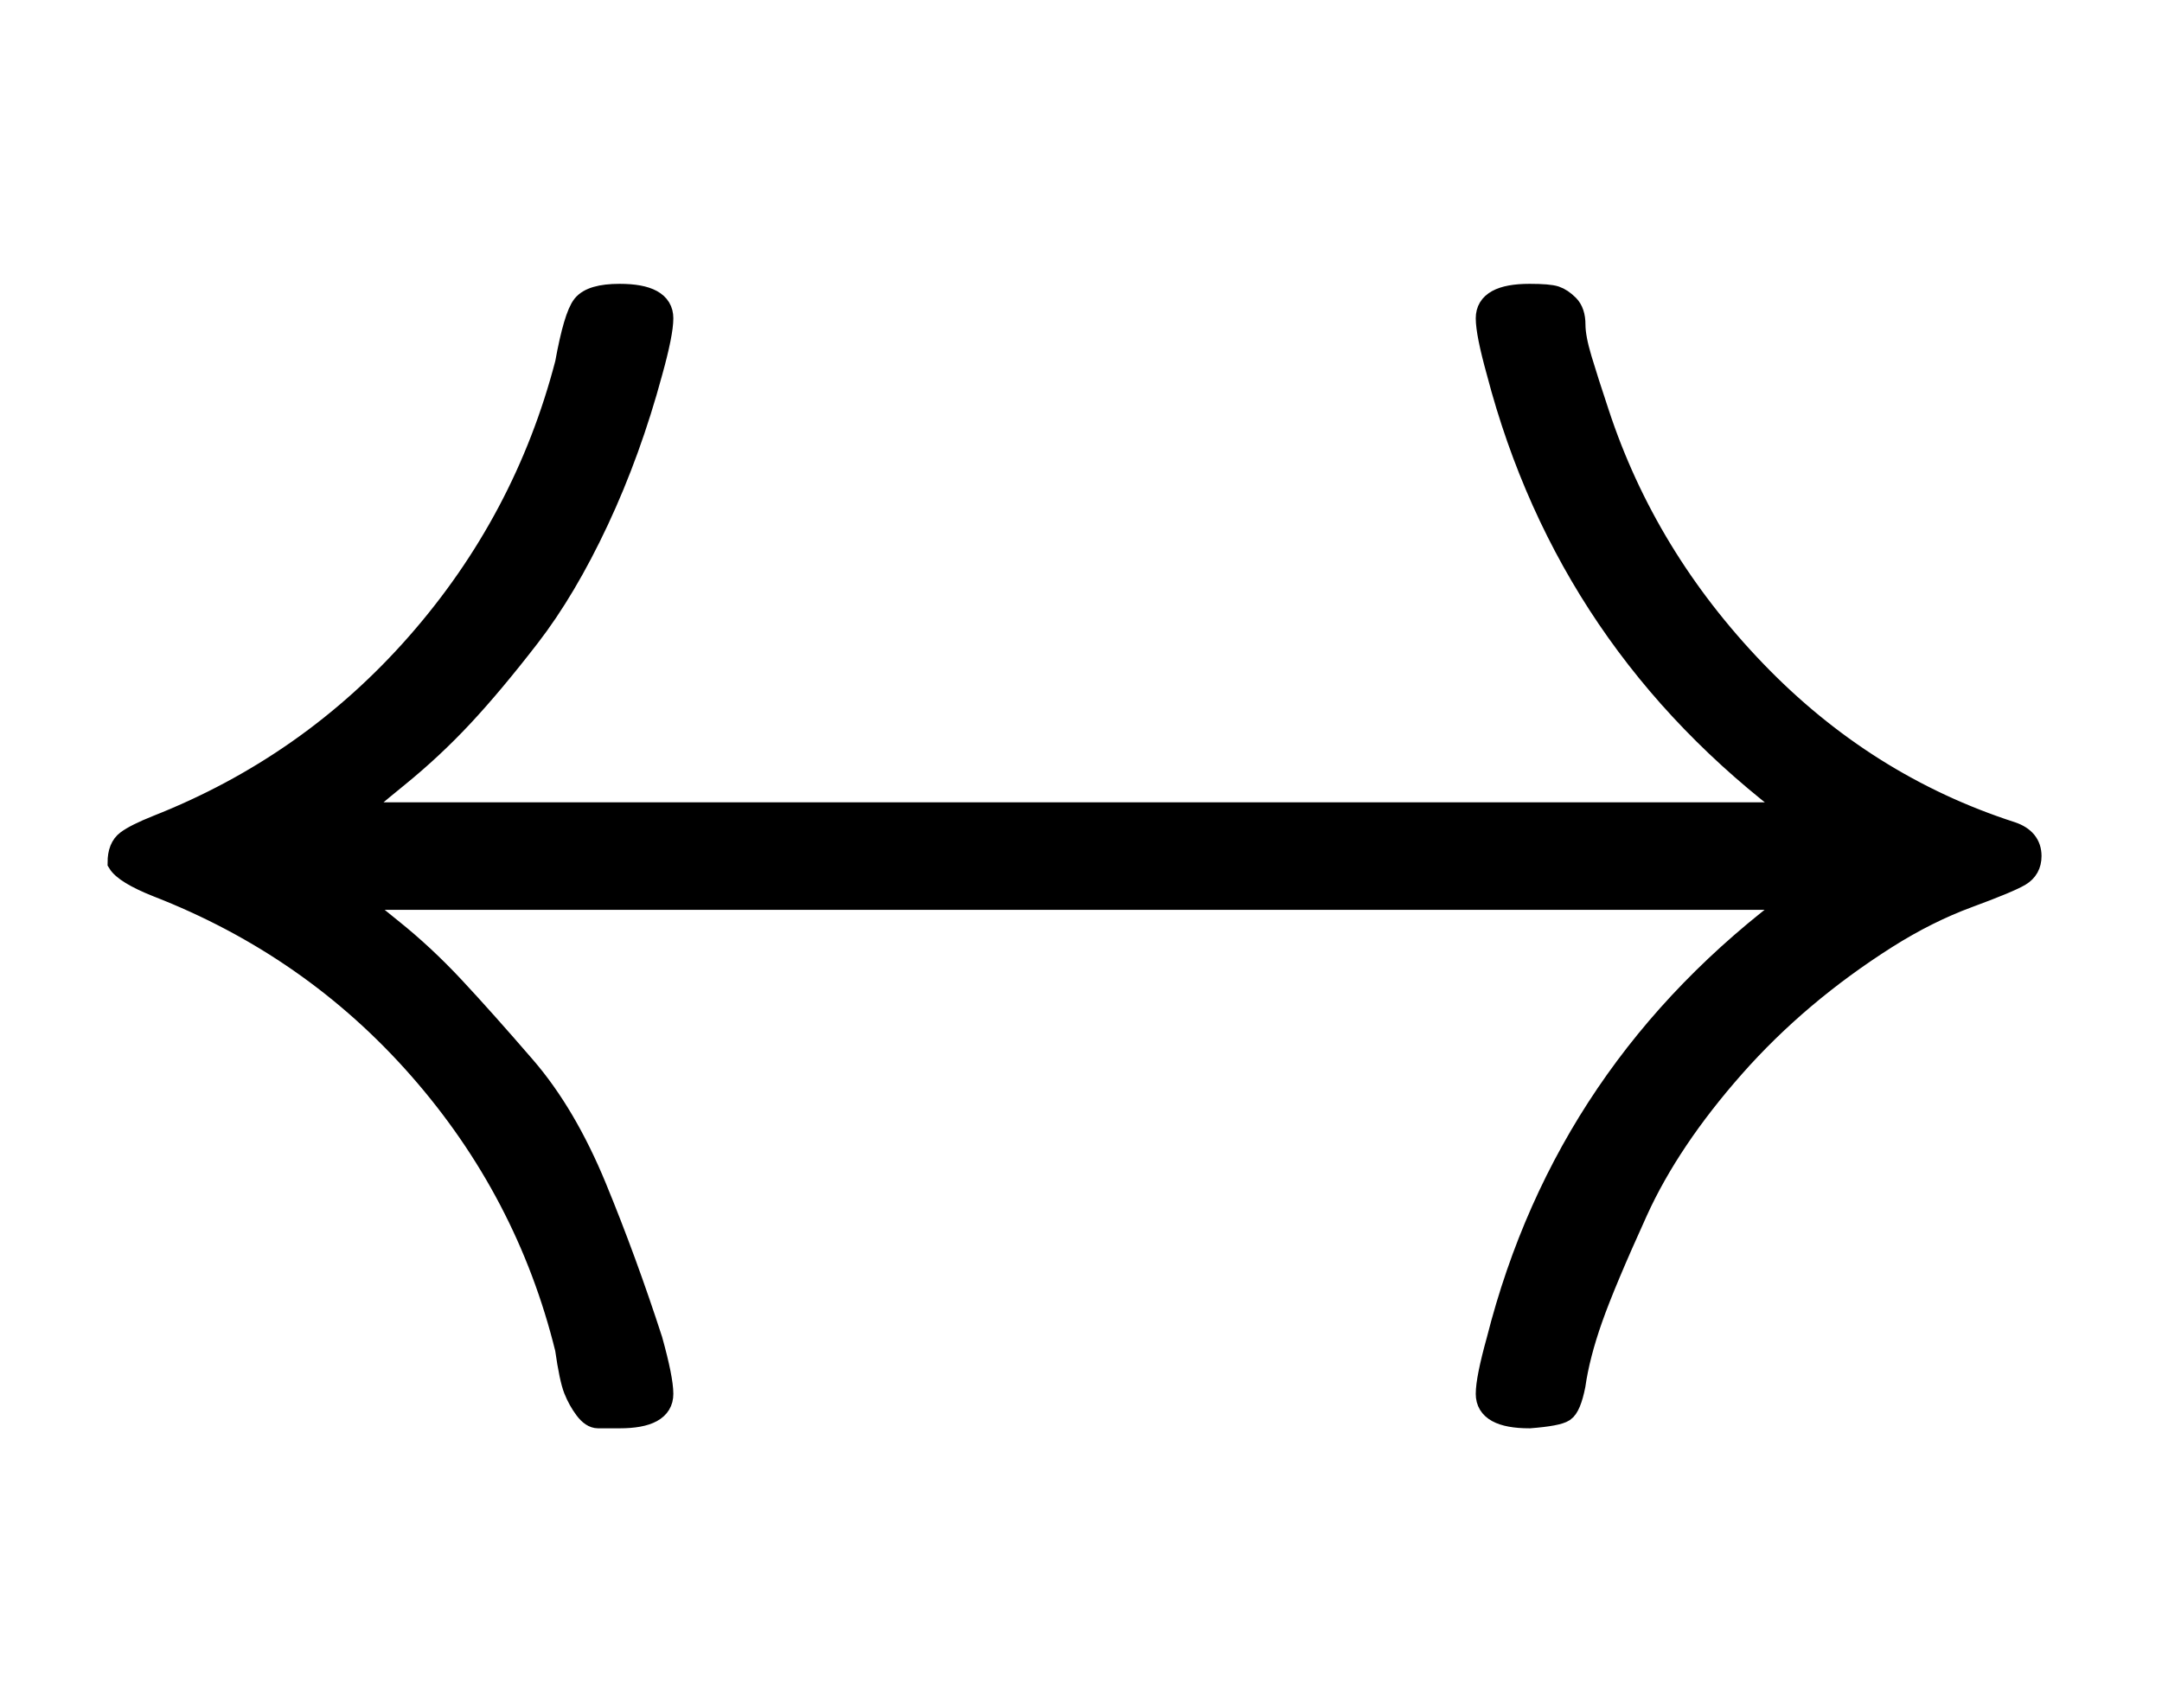
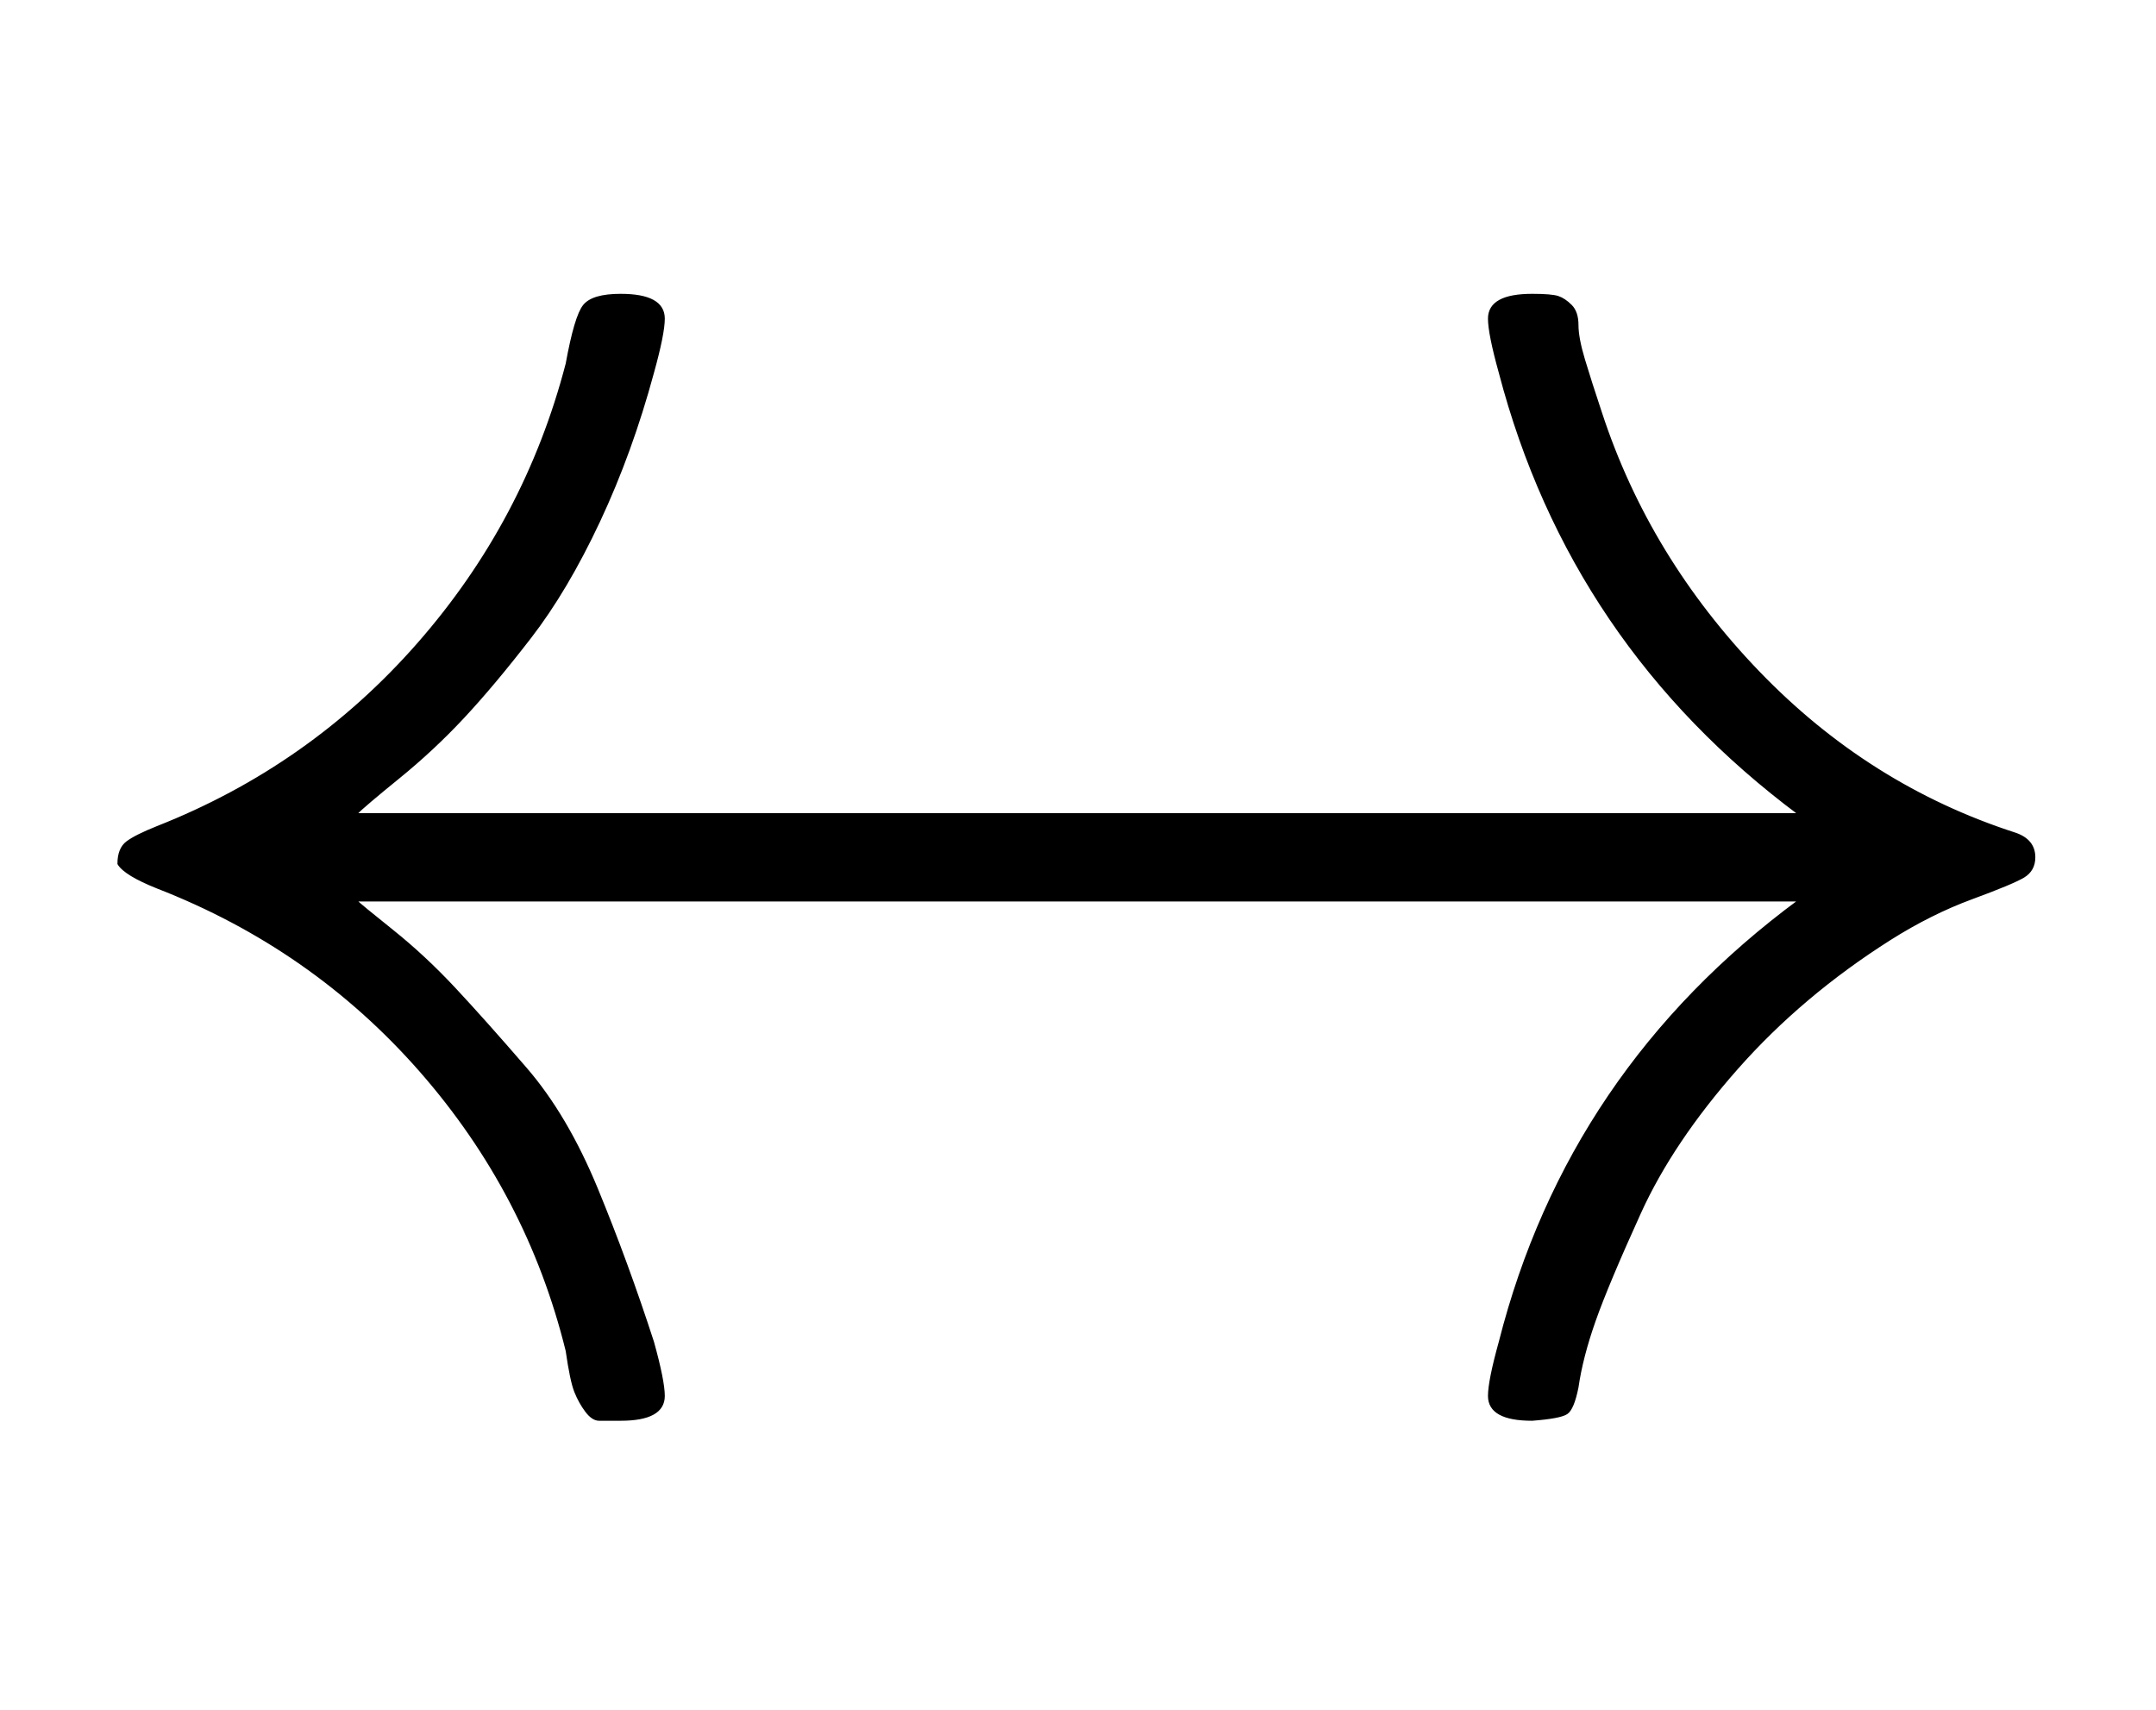
- <svg xmlns="http://www.w3.org/2000/svg" xmlns:xlink="http://www.w3.org/1999/xlink" width="2.334ex" height="1.843ex" style="vertical-align: -0.338ex;" viewBox="0 -647.8 1005 793.3">
-   <defs>
-     <path stroke-width="10" id="E1-MJMAIN-2194" d="M263 479Q267 501 271 506T288 511Q308 511 308 500Q308 493 303 475Q293 438 278 406T246 352T215 315T185 287T165 270H835Q729 349 696 475Q691 493 691 500Q691 511 711 511Q720 511 723 510T729 506T732 497T735 481T743 456Q765 389 816 336T935 261Q944 258 944 250Q944 244 939 241T915 231T877 212Q836 186 806 152T761 85T740 35T732 4Q730 -6 727 -8T711 -11Q691 -11 691 0Q691 7 696 25Q728 151 835 230H165Q167 228 182 216T211 189T244 152T277 96T303 25Q308 7 308 0Q308 -11 288 -11Q281 -11 278 -11T272 -7T267 2T263 21Q245 94 195 151T73 236Q58 242 55 247Q55 254 59 257T73 264Q144 292 194 349T263 479Z" />
+ <svg xmlns="http://www.w3.org/2000/svg" xmlns:xlink="http://www.w3.org/1999/xlink" width="2.324ex" height="1.843ex" style="vertical-align: -0.338ex;" viewBox="0 -647.8 1000.5 793.3" role="img" focusable="false" aria-labelledby="MathJax-SVG-1-Title">
+   <defs aria-hidden="true">
+     <path stroke-width="1" id="E1-MJMAIN-2194" d="M263 479Q267 501 271 506T288 511Q308 511 308 500Q308 493 303 475Q293 438 278 406T246 352T215 315T185 287T165 270H835Q729 349 696 475Q691 493 691 500Q691 511 711 511Q720 511 723 510T729 506T732 497T735 481T743 456Q765 389 816 336T935 261Q944 258 944 250Q944 244 939 241T915 231T877 212Q836 186 806 152T761 85T740 35T732 4Q730 -6 727 -8T711 -11Q691 -11 691 0Q691 7 696 25Q728 151 835 230H165Q167 228 182 216T211 189T244 152T277 96T303 25Q308 7 308 0Q308 -11 288 -11Q281 -11 278 -11T272 -7T267 2T263 21Q245 94 195 151T73 236Q58 242 55 247Q55 254 59 257T73 264Q144 292 194 349T263 479Z" />
  </defs>
-   <g stroke="currentColor" fill="currentColor" stroke-width="0" transform="matrix(1 0 0 -1 0 0)">
+   <g stroke="currentColor" fill="currentColor" stroke-width="0" transform="matrix(1 0 0 -1 0 0)" aria-hidden="true">
    <use xlink:href="#E1-MJMAIN-2194" x="0" y="0" />
  </g>
</svg>
